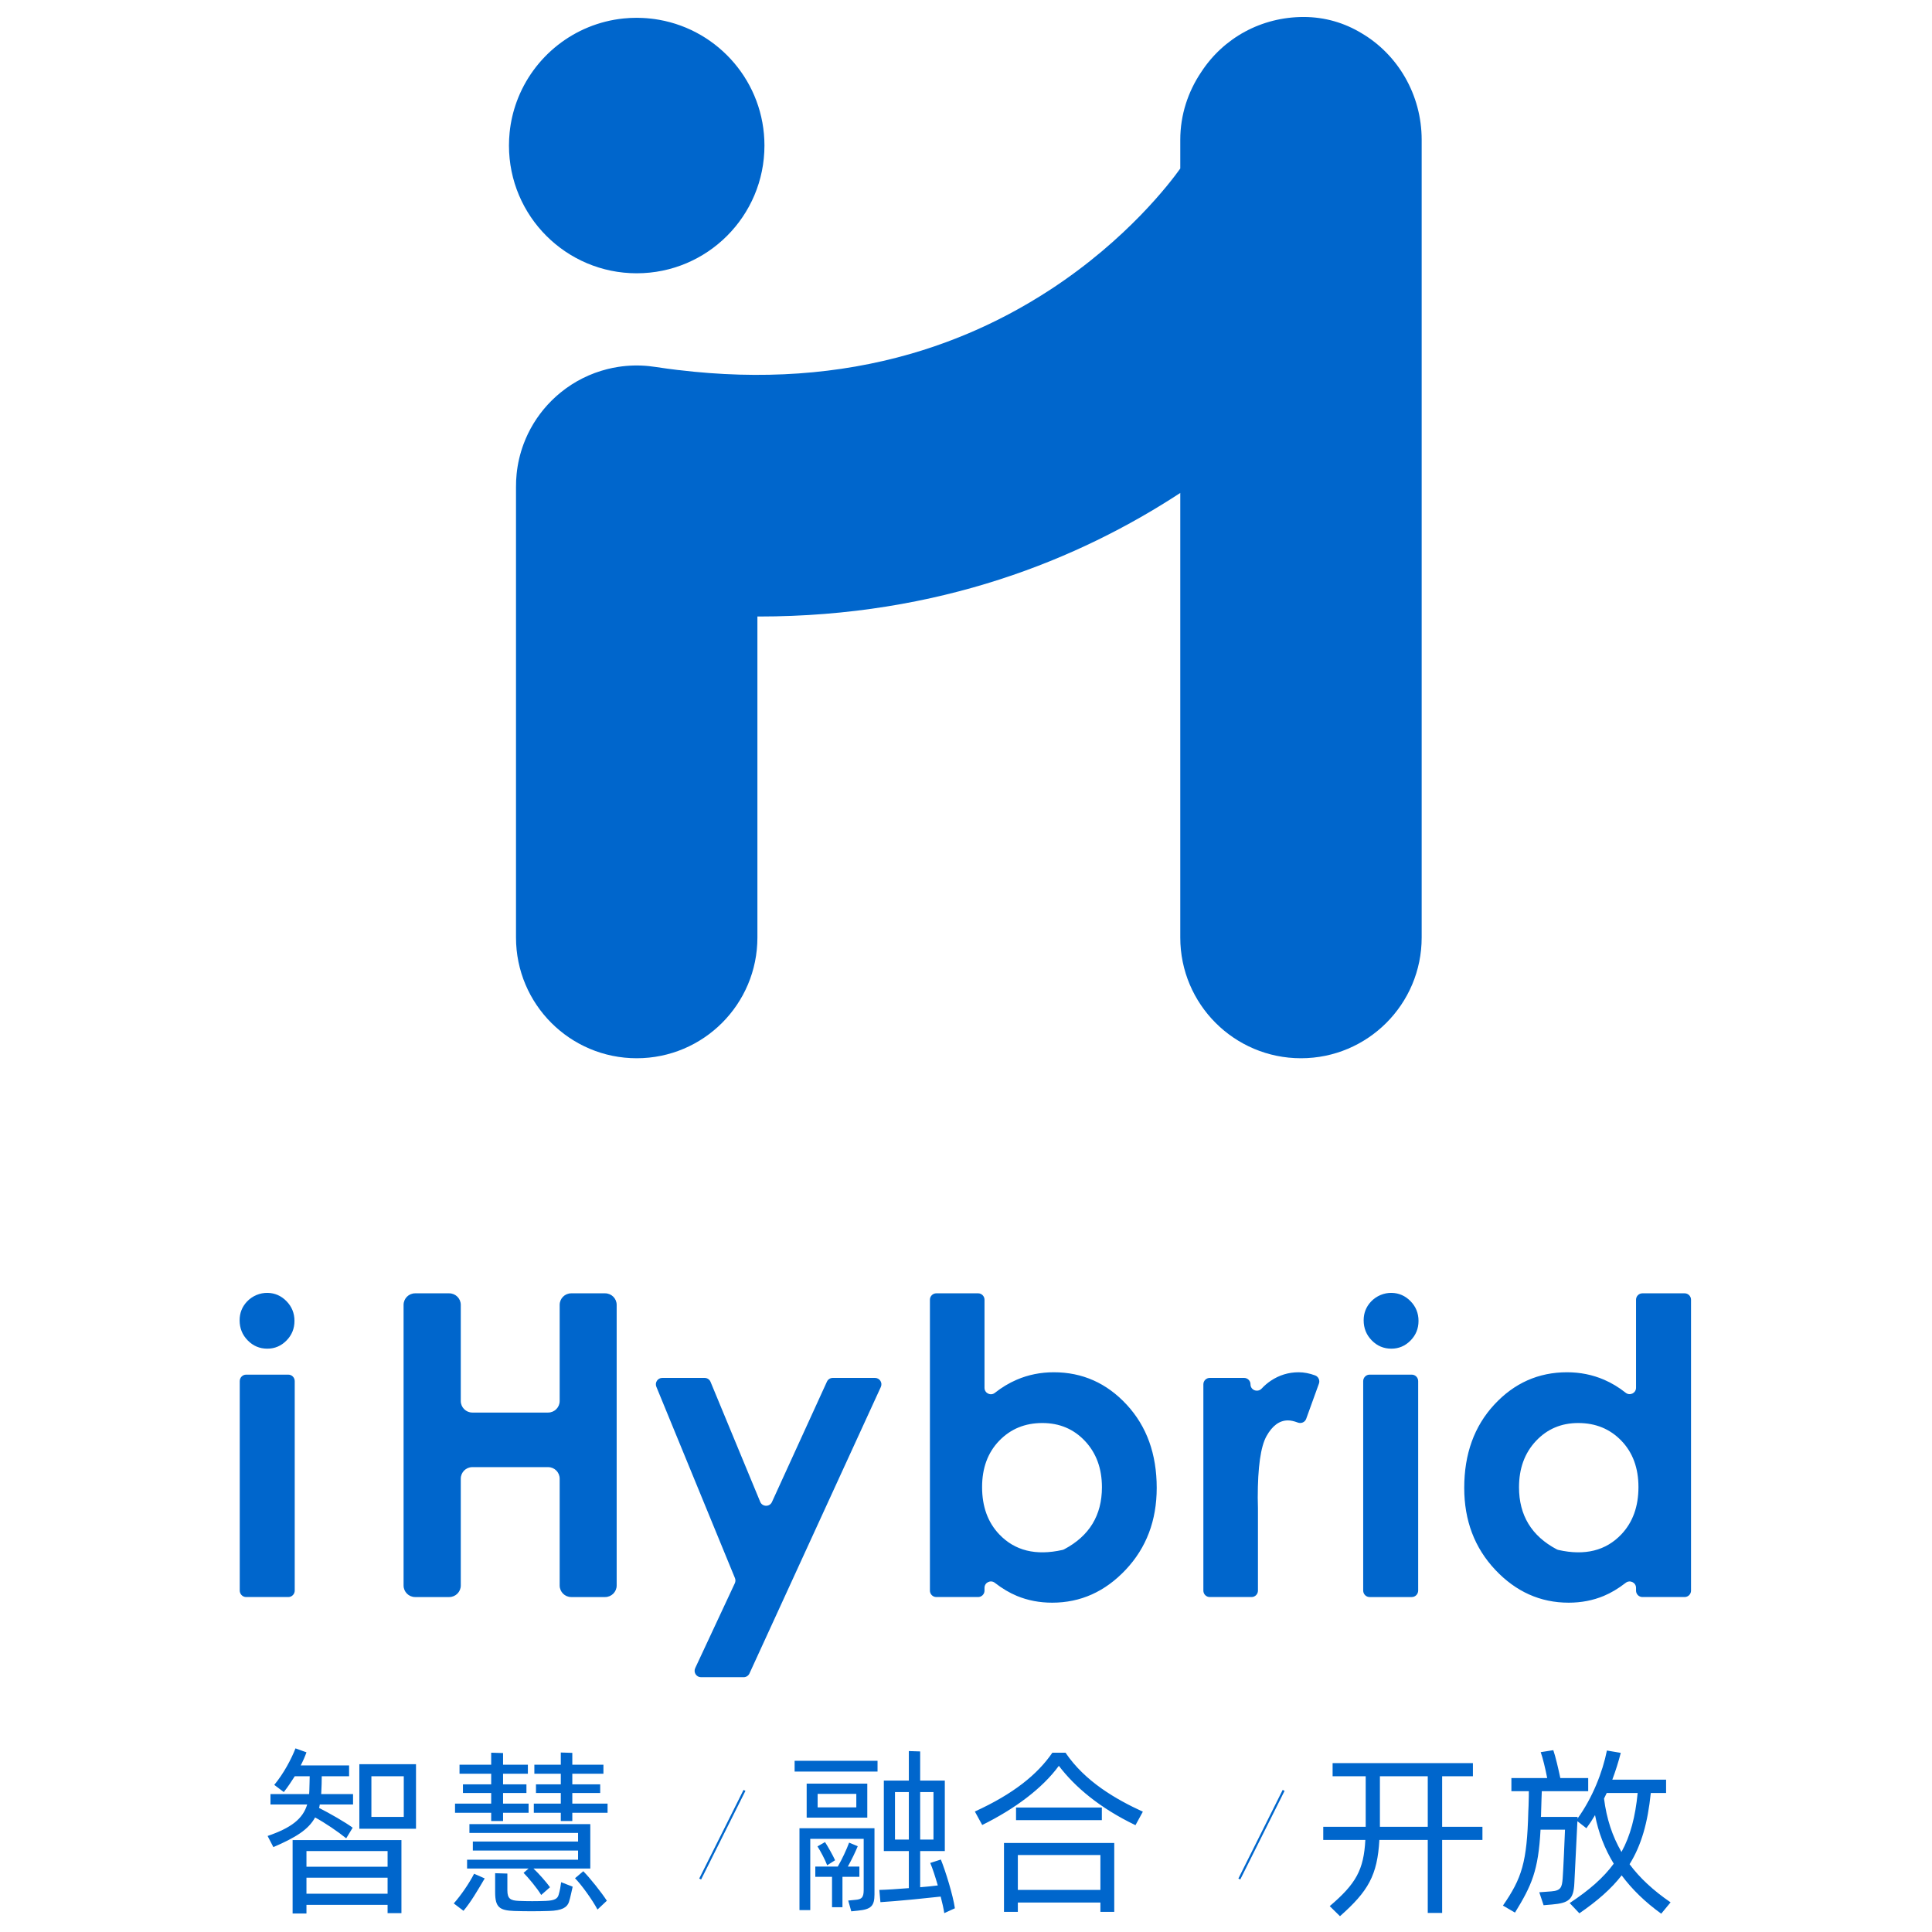
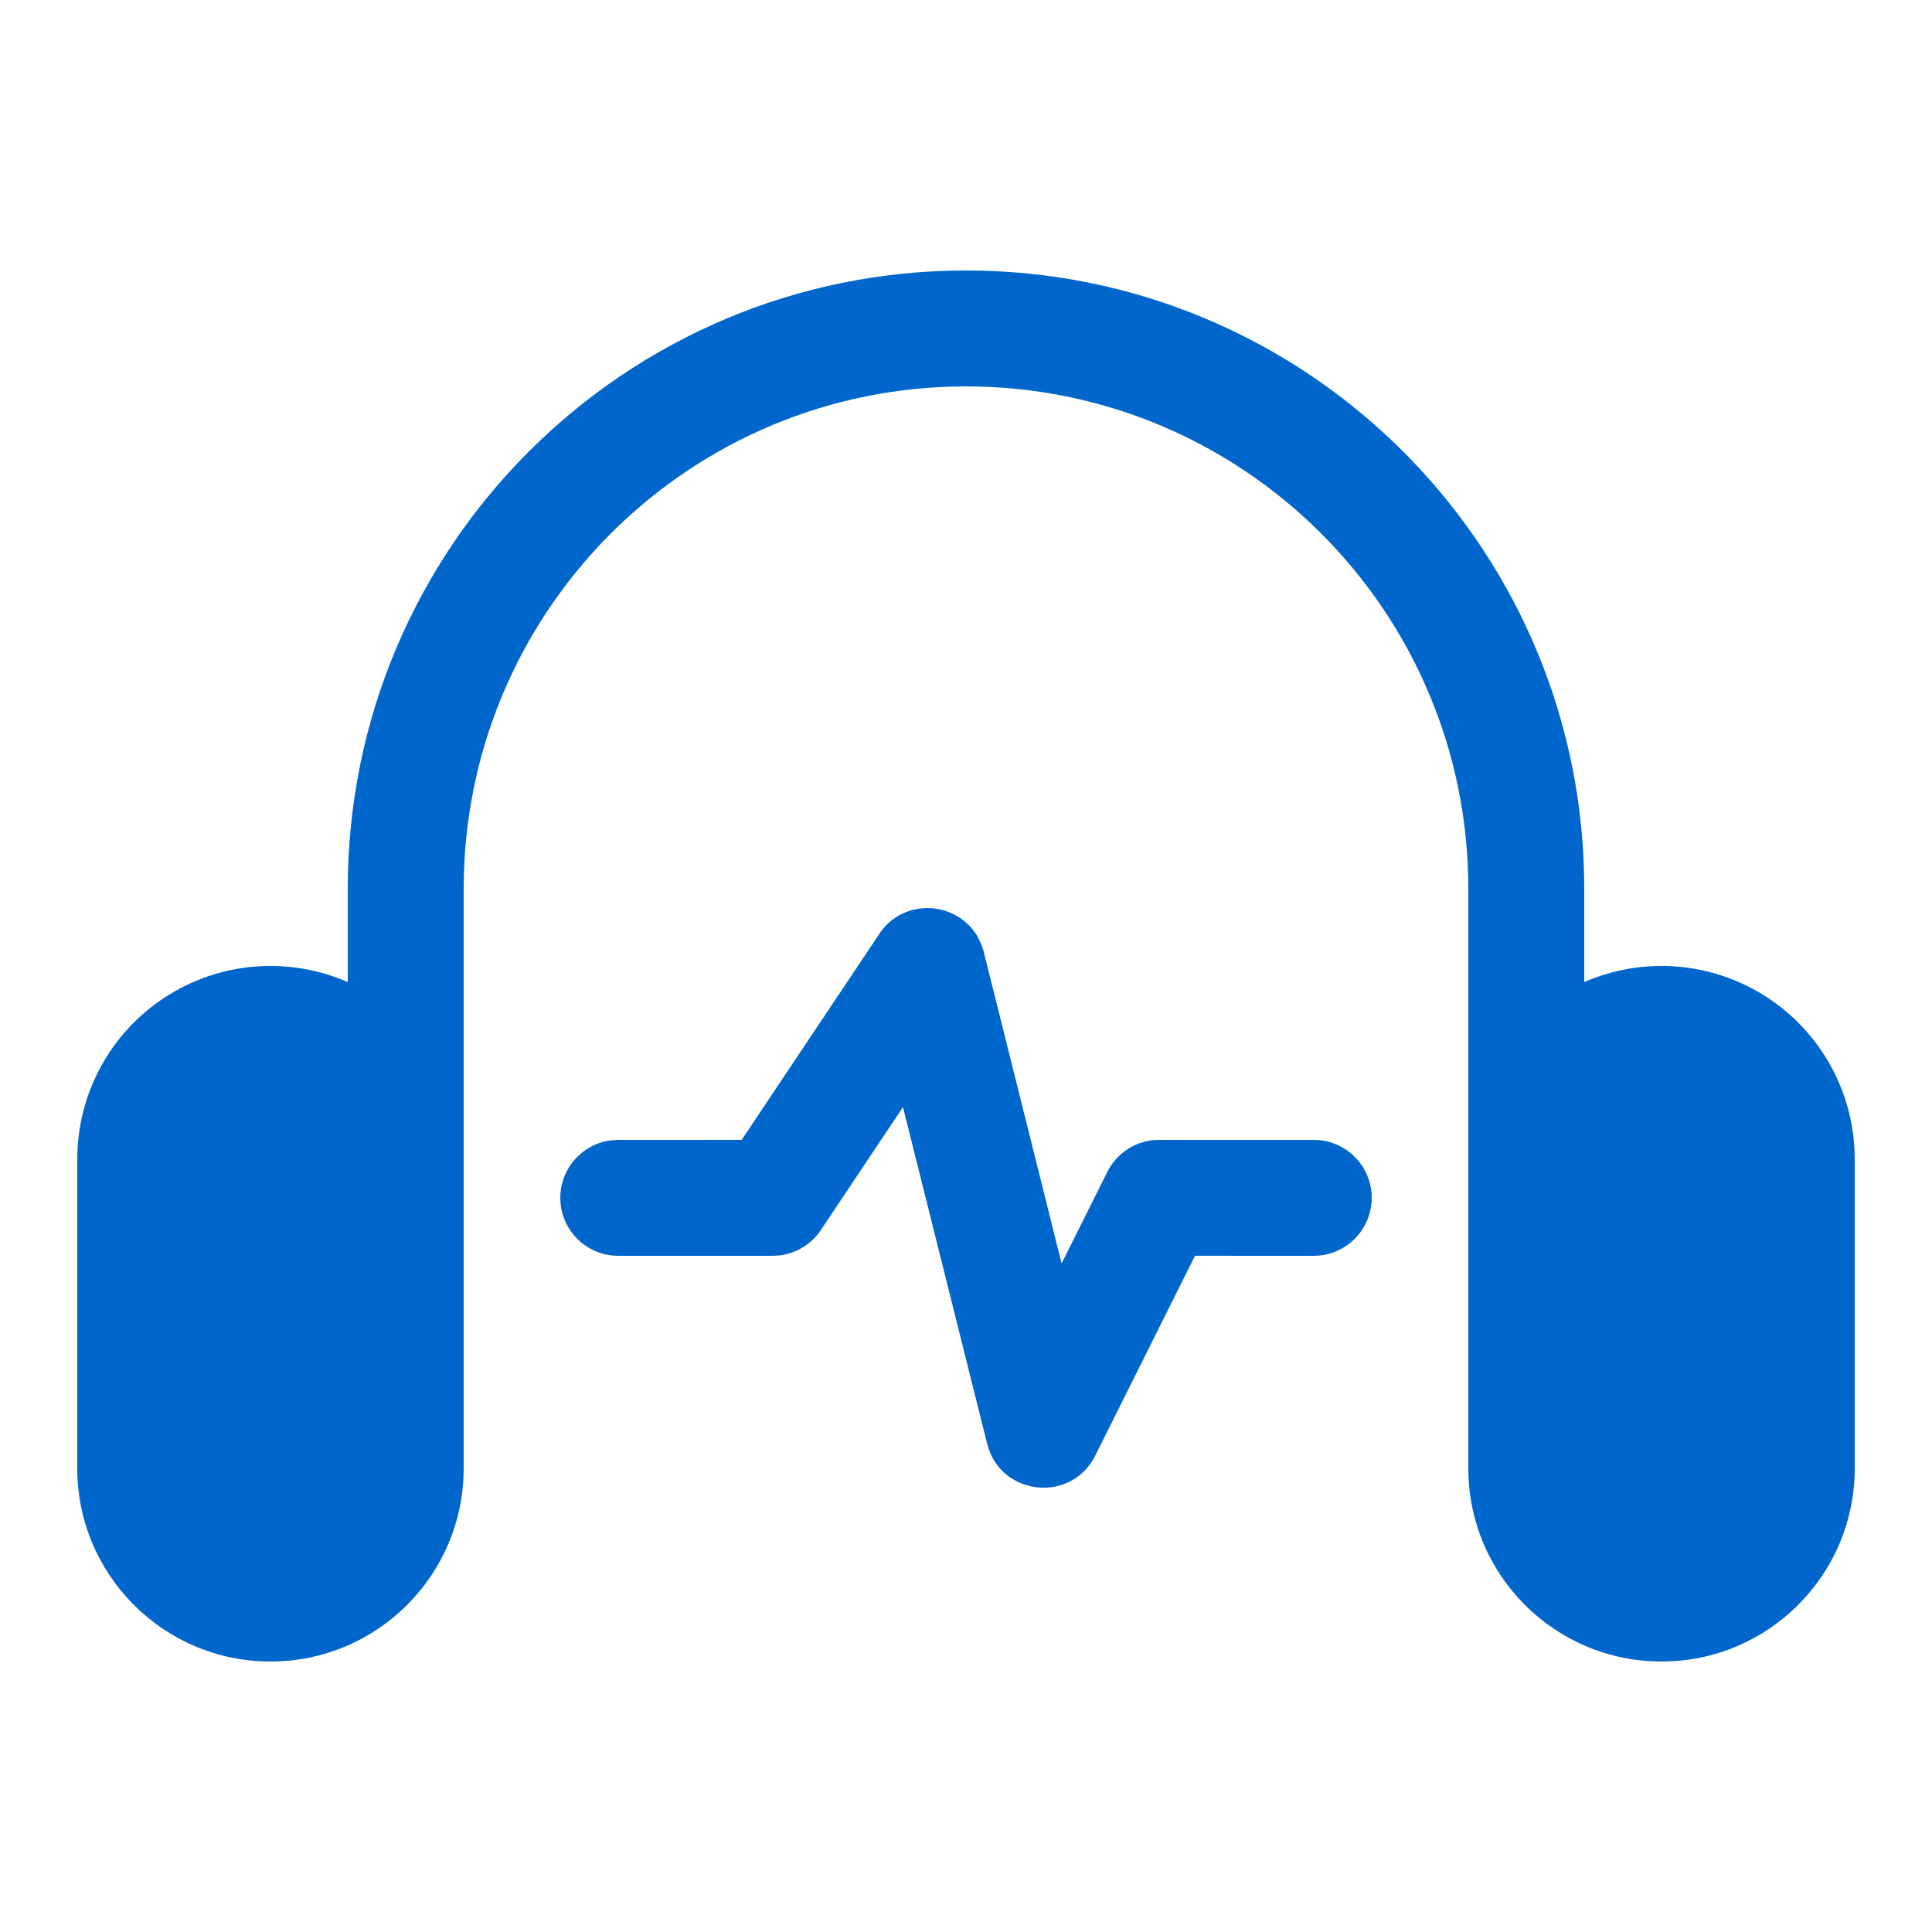
- <svg xmlns="http://www.w3.org/2000/svg" t="1640852700354" class="icon" viewBox="0 0 1024 1024" version="1.1" p-id="6752" width="64" height="64">
-   <path d="M780.671 934.491v6.96h-16.303v26.79h21.355v6.96h-21.355v38.706h-7.627V975.2h-25.646c-1.048 18.781-5.91 27.171-20.878 40.423l-5.435-5.339c14.015-11.917 18.02-19.258 18.877-35.084H701.35v-6.96h22.5v-26.789h-17.543v-6.96h74.364z m42.613-6.864c1.145 3.242 2.67 9.82 3.719 14.777h14.777v6.959h-24.597a280.873 280.873 0 0 0-0.146 3.942l-0.025 0.808c-0.087 2.953-0.149 5.744-0.21 6.977 0 0.668 0 1.24-0.096 1.907h19.449c0 0.19 0 0.572-0.095 0.953 8.008-11.058 13.347-24.692 15.635-36.132l7.341 1.239a136.732 136.732 0 0 1-4.481 14.205h28.506v7.055h-8.104c-1.62 15.73-4.957 27.648-11.25 37.753 5.435 7.342 12.681 14.015 21.737 20.212l-4.958 6.006c-8.484-6.101-15.444-12.87-20.973-20.306-5.53 7.15-12.871 13.538-22.405 20.116l-5.148-5.434c10.392-6.865 17.924-13.443 23.357-20.88-4.766-7.817-8.103-16.397-9.915-25.74a72.879 72.879 0 0 1-4.576 6.96l-4.766-3.72-1.622 32.797c-0.38 8.676-2.955 10.583-11.821 11.345l-4.48 0.382-2.288-6.865 6.386-0.476c5.149-0.382 5.625-2.288 6.007-6.77 0.134-1.567 0.395-6.73 0.643-12.073l0.048-1.035c0.262-5.696 0.5-11.345 0.548-12.823h-12.965c-1.144 21.832-4.767 29.65-13.538 43.95l-6.388-3.718c10.011-14.491 12.775-22.881 13.442-49.861 0.074-0.88 0.203-4.242 0.26-7.7l0.01-0.693c0.01-0.807 0.016-1.611 0.016-2.381h-9.247v-6.96h18.972c-0.953-4.956-2.384-10.867-3.432-13.727z m-610.516 47.668v38.707h-7.341v-4.385H162.43v4.576h-7.341v-38.898h57.679z m268.935-47.192l6.006 0.192v15.444h13.062v37.372h-13.062v19.162c3.337-0.285 6.579-0.572 9.344-0.953-1.335-4.576-2.765-9.056-4.005-11.917l5.625-1.811c2.478 6.101 6.483 19.067 7.436 25.836l-5.625 2.574c-0.38-2.479-1.048-5.529-1.906-8.771-3.75 0.422-8.857 0.955-14.082 1.46l-1.653 0.158c-6.062 0.575-12.106 1.093-16.203 1.337l-0.573-6.482c3.91-0.096 9.725-0.477 15.636-0.954v-19.639h-13.252v-37.372h13.252v-15.636z m108.873 48.717v36.515h-7.341v-4.958h-43.759v4.958h-7.341V976.82h58.441z m-127.082-7.816v35.084c0 6.196-1.907 7.912-8.676 8.58l-3.623 0.38-1.62-5.72 3.908-0.381c3.337-0.286 4.29-1.334 4.29-5.338v-26.981h-28.315v37.754h-5.72v-43.378h39.756z m-13.443 7.626l4.577 1.908c-1.335 3.24-3.337 7.34-5.245 10.773h6.102v5.433h-8.962v16.112h-5.529v-16.111h-8.866v-5.434h11.917c2.192-3.72 4.671-9.058 6.006-12.68z m-137.182-9.82v23.55h-30.126c2.86 2.668 6.864 7.245 8.771 9.913l-4.67 4.1c-2.099-3.528-6.867-9.249-9.345-11.727l2.67-2.286h-32.606v-4.673h58.824v-4.861h-55.773v-4.768h55.773v-4.576h-57.584v-4.671h64.066z m-107.442 28.411H162.43v8.485h42.997v-8.485z m377.809-12.012h-43.76v18.495h43.76v-18.495z m96.612-34.52l1.007 0.501-23.487 46.975-1.007-0.503 23.487-46.974z m-285.756 0l1.007 0.501-23.488 46.975-1.005-0.503 23.486-46.974zM205.427 981.11H162.43v8.294h42.997v-8.294z m231.85-4.767c1.43 2.193 4.193 7.056 5.338 9.629l-4.195 2.67c-1.049-2.86-3.623-7.723-5.148-10.01z m430.72-26.027H851.6l-1.43 2.956c1.334 10.677 4.385 19.925 9.247 28.315 4.768-8.676 7.341-18.686 8.58-31.271z m-711.383-23.643l5.816 2.097c-0.763 2.193-1.812 4.576-3.051 6.96h25.646v5.72h-14.492c0 2.478-0.095 5.91-0.19 7.245 0 0.763-0.096 1.525-0.096 2.192h16.875v5.531h-17.637c-0.095 0.667-0.191 1.24-0.381 1.811 5.624 2.86 13.823 7.532 17.827 10.487l-3.432 5.625c-4.48-3.623-11.25-8.2-16.493-11.059-3.527 6.482-10.392 10.678-22.118 15.73l-3.051-5.91c12.489-4.29 18.686-9.057 20.974-16.684h-19.45v-5.53h20.499c0-0.572 0.095-1.239 0.095-1.81 0.095-1.622 0.095-5.15 0.19-7.628h-7.912c-1.812 2.86-3.718 5.72-5.816 8.39l-5.053-3.814c5.053-6.1 9.057-13.728 11.25-19.353z m325.089 23.167h-7.341v25.169h7.341v-25.169z m13.062 0h-7.056v25.169h7.056v-25.169z m-274.276-14.778v34.226h-30.03v-34.226h30.03z m536.252 6.388h-25.359v26.79h25.36v-26.79z m-192.002-12.49c10.393 15.35 26.694 24.693 40.995 31.272l-3.909 7.15c-19.066-9.152-32.224-20.402-40.613-31.461-8.77 12.012-23.453 22.88-40.614 31.365l-3.909-7.15c20.498-9.343 33.273-19.735 41.091-31.175z m-267.505-0.095l6.102 0.19v6.293h16.493v4.767h-16.493v5.625h14.776v4.576h-14.776v5.625h18.686v4.862h-18.686v4.385h-6.102v-4.385h-14.3v-4.862h14.3v-5.625h-13.157v-4.576h13.157v-5.625H283.22v-4.767h14.014v-6.483z m-36.895 0.096l6.292 0.19v6.197h13.156v4.767H266.63v5.625h12.394v4.576H266.63v5.625h13.538v4.862H266.63v4.385h-6.292v-4.385h-19.163v-4.862h19.163v-5.625H245.37v-4.576h14.968v-5.625h-16.78v-4.767h16.78v-6.387z m323.659 29.077v6.674h-45.476v-6.674h45.476z m-124.317-12.68v18.02h-32.129v-18.02h32.129z m-245.674-3.908h-17.16v21.546h17.16v-21.546z m239.857 9.343h-20.497v7.15h20.497v-7.15z m11.25-17.542v5.721h-43.95v-5.721h43.95z m-91.647-202.933c1.374 0 2.613 0.828 3.137 2.097l26.319 63.576c1.134 2.74 4.991 2.81 6.224 0.112l29.142-63.8a3.393 3.393 0 0 1 3.088-1.985h22.395c2.475 0 4.117 2.562 3.086 4.81l-69.63 151.846a3.398 3.398 0 0 1-3.086 1.98h-22.59c-2.484 0-4.127-2.58-3.076-4.83l20.998-44.976a3.394 3.394 0 0 0 0.065-2.726l-41.662-101.419c-0.918-2.234 0.726-4.685 3.14-4.685z m144.947-44.836a3.396 3.396 0 0 1 3.395 3.395v46.714c0 2.824 3.252 4.411 5.469 2.663 3.682-2.903 7.552-5.228 11.611-6.975 6.12-2.632 12.667-3.949 19.642-3.949 15.159 0 28.039 5.73 38.645 17.187 10.603 11.46 15.906 26.155 15.906 44.088 0 17.295-5.48 31.76-16.44 43.396-10.96 11.635-23.949 17.454-38.965 17.454-6.69 0-12.917-1.194-18.682-3.576-3.917-1.62-7.819-3.938-11.704-6.956-2.232-1.735-5.482-0.17-5.482 2.658v1.491a3.395 3.395 0 0 1-3.395 3.393h-22.142a3.393 3.393 0 0 1-3.394-3.393V688.878a3.394 3.394 0 0 1 3.394-3.395z m374.467 0a3.393 3.393 0 0 1 3.394 3.395v154.195a3.394 3.394 0 0 1-3.394 3.394h-22.355a3.394 3.394 0 0 1-3.394-3.394v-1.482c0-2.83-3.254-4.394-5.488-2.654-3.868 3.01-7.743 5.326-11.626 6.943-5.723 2.383-11.925 3.576-18.607 3.576-14.999 0-27.972-5.818-38.92-17.454-10.946-11.636-16.419-26.1-16.419-43.395 0-17.934 5.296-32.63 15.888-44.088 10.592-11.457 23.457-17.188 38.6-17.188 6.965 0 13.503 1.318 19.617 3.949 4.024 1.736 7.85 4.039 11.473 6.914 2.218 1.76 5.482 0.178 5.482-2.652v-46.664a3.393 3.393 0 0 1 3.394-3.394z m-204.578 41.848c2.812 0 5.724 0.555 8.735 1.662 1.75 0.645 2.652 2.605 2.018 4.36l-6.75 18.665c-0.653 1.8-2.652 2.642-4.442 1.965-2.009-0.759-3.749-1.138-5.22-1.138-4.483 0-8.272 2.775-11.369 8.326-3.095 5.551-4.643 16.44-4.643 32.667l0.107 5.657v43.578a3.395 3.395 0 0 1-3.394 3.394h-22.142a3.394 3.394 0 0 1-3.394-3.394V733.714a3.395 3.395 0 0 1 3.394-3.395h18.191a3.396 3.396 0 0 1 3.395 3.395c0 3.13 3.806 4.528 5.936 2.238a27.207 27.207 0 0 1 4.846-4.138c4.484-2.989 9.394-4.483 14.732-4.483zM238.1 685.491a6.121 6.121 0 0 1 6.12 6.121v50.947a6.122 6.122 0 0 0 6.123 6.122h40.172a6.122 6.122 0 0 0 6.122-6.122v-50.947a6.121 6.121 0 0 1 6.12-6.122h17.969a6.122 6.122 0 0 1 6.122 6.122v148.732a6.123 6.123 0 0 1-6.122 6.123h-17.968a6.122 6.122 0 0 1-6.121-6.123v-56.61a6.122 6.122 0 0 0-6.122-6.123h-40.172a6.122 6.122 0 0 0-6.122 6.122v56.611a6.122 6.122 0 0 1-6.121 6.123h-18.075a6.122 6.122 0 0 1-6.121-6.123V691.612a6.121 6.121 0 0 1 6.12-6.122z m510.17 43.1c1.874 0 3.394 1.543 3.394 3.445v110.987c0 1.902-1.52 3.444-3.395 3.444h-22.355c-1.874 0-3.394-1.542-3.394-3.444V732.036c0-1.902 1.52-3.445 3.394-3.445z m-595.452 0c1.875 0 3.395 1.542 3.395 3.445v110.986c0 1.902-1.52 3.444-3.395 3.444h-22.354c-1.875 0-3.395-1.542-3.395-3.444V732.036c0-1.903 1.52-3.446 3.395-3.446z m399.629 25.641c-9.18 0-16.797 3.132-22.844 9.395-6.05 6.264-9.075 14.448-9.075 24.553 0 10.321 3.025 18.664 9.075 25.034 8.249 8.69 19.414 11.45 33.489 8.29 0.326-0.074 0.655-0.195 0.95-0.35 13.336-7.054 20.004-18.013 20.004-32.868 0-9.96-2.989-18.128-8.967-24.499-5.978-6.369-13.522-9.555-22.632-9.555z m284.05 0c-9.01 0-16.492 3.186-22.45 9.555-5.958 6.37-8.938 14.538-8.938 24.499 0 14.856 6.643 25.815 19.937 32.867 0.297 0.157 0.626 0.279 0.953 0.352 14.027 3.156 25.15 0.397 33.371-8.291 6.028-6.37 9.044-14.713 9.044-25.033 0-10.106-3.016-18.29-9.044-24.554-6.028-6.263-13.653-9.394-22.873-9.394z m-694.979-68.985l0.385 0.004c3.825 0.095 7.12 1.543 9.883 4.34 2.861 2.898 4.291 6.407 4.291 10.527 0 4.068-1.416 7.535-4.249 10.402-2.833 2.87-6.22 4.303-10.163 4.303-4.055 0-7.514-1.46-10.374-4.386-2.86-2.925-4.29-6.475-4.29-10.653 0-3.845 1.302-7.152 3.905-9.922 2.815-2.994 6.89-4.713 10.997-4.61z m595.766 0l0.385 0.004c3.826 0.096 7.12 1.543 9.884 4.34 2.86 2.898 4.29 6.407 4.29 10.527 0 4.069-1.415 7.535-4.248 10.403-2.834 2.869-6.221 4.302-10.164 4.302-4.055 0-7.513-1.461-10.374-4.385-2.86-2.925-4.29-6.476-4.29-10.654 0-3.844 1.302-7.152 3.906-9.922 2.814-2.994 6.889-4.712 10.996-4.611zM690.947 9c11.281 0 21.73 3.139 30.74 8.617 19.144 11.267 31.827 32.544 31.827 56.453v422.85c0 35.33-28.642 63.973-63.972 63.973s-63.974-28.643-63.974-63.973V261.269c-53.685 35.15-127.733 65.496-223.409 65.496-0.238 0-0.48-0.008-0.719-0.008V496.92c0 35.334-28.639 63.973-63.974 63.973-35.334 0-63.973-28.64-63.973-63.973V258.179a64.54 64.54 0 0 1 0.328-6.983 63.542 63.542 0 0 1 3.64-15.716c0.088-0.243 0.19-0.48 0.282-0.72a62.52 62.52 0 0 1 0.858-2.15c0.2-0.468 0.417-0.925 0.627-1.387 0.215-0.47 0.421-0.945 0.646-1.41 0.29-0.6 0.6-1.184 0.908-1.771 0.167-0.32 0.325-0.642 0.497-0.96 0.357-0.654 0.735-1.296 1.114-1.936 0.143-0.242 0.28-0.487 0.424-0.726 0.4-0.656 0.82-1.298 1.242-1.937 0.145-0.22 0.282-0.443 0.43-0.66 0.416-0.613 0.85-1.211 1.285-1.807 0.175-0.24 0.343-0.484 0.522-0.721 0.404-0.538 0.824-1.061 1.245-1.585 0.231-0.288 0.456-0.581 0.692-0.865 0.368-0.444 0.751-0.873 1.131-1.306 0.31-0.354 0.616-0.712 0.934-1.06 0.31-0.335 0.63-0.662 0.946-0.991 0.411-0.43 0.82-0.86 1.242-1.278 0.23-0.226 0.467-0.443 0.698-0.666a66.65 66.65 0 0 1 1.603-1.498c0.134-0.12 0.272-0.234 0.407-0.354a63.4 63.4 0 0 1 1.998-1.696l0.082-0.065a63.745 63.745 0 0 1 24.492-12.266c0.26-0.065 0.522-0.117 0.781-0.18 0.726-0.173 1.453-0.348 2.19-0.497 0.78-0.16 1.57-0.292 2.36-0.421 0.222-0.037 0.441-0.083 0.664-0.117a63.855 63.855 0 0 1 16.18-0.407 64.32 64.32 0 0 1 3.432 0.44c4.18 0.643 8.332 1.198 12.465 1.694-0.057-0.014-0.115-0.03-0.172-0.043 43.73 5.267 84.801 2.394 122.865-8.56 0.155-0.045 0.31-0.088 0.466-0.132a273.08 273.08 0 0 0 5.221-1.576c0.332-0.103 0.666-0.205 0.998-0.31a270.98 270.98 0 0 0 4.77-1.56c0.47-0.156 0.938-0.313 1.406-0.473a263.9 263.9 0 0 0 6.123-2.18 274.523 274.523 0 0 0 9.922-3.89c0.73-0.302 1.457-0.61 2.184-0.92 1.206-0.511 2.41-1.03 3.61-1.56 0.794-0.351 1.585-0.711 2.376-1.07a265.384 265.384 0 0 0 3.394-1.562c0.851-0.4 1.7-0.813 2.547-1.223a246.606 246.606 0 0 0 3.188-1.556c0.91-0.454 1.813-0.922 2.72-1.387 0.994-0.511 1.99-1.018 2.98-1.541 0.972-0.514 1.938-1.045 2.904-1.571 0.918-0.5 1.84-0.994 2.753-1.504 1.055-0.59 2.103-1.2 3.153-1.804 0.82-0.473 1.644-0.938 2.462-1.42 1.204-0.71 2.4-1.442 3.596-2.173 0.658-0.401 1.32-0.79 1.974-1.197 1.85-1.15 3.69-2.321 5.521-3.52 40.681-26.592 63.598-56.858 68.77-64.128V74.07c0-13.144 4.104-25.495 11.072-35.826C648.511 19.98 668.675 9 690.947 9z m-353.48 0.432c1.023 0 2.038 0.032 3.05 0.078a68.281 68.281 0 0 1 4.721 0.38c0.607 0.07 1.213 0.144 1.816 0.23a73.61 73.61 0 0 1 2.352 0.383c31.697 5.643 55.768 33.32 55.768 66.636 0 37.394-30.313 67.707-67.707 67.707-37.393 0-67.706-30.313-67.706-67.707 0-2.337 0.118-4.647 0.35-6.922a67.263 67.263 0 0 1 3.758-16.357c8.733-23.852 30.5-41.42 56.676-44.078a68.533 68.533 0 0 1 6.922-0.35z" p-id="6753" fill="#0066cc" />
-   <path d="M304.766 995.507c3.433 3.433 9.248 11.536 11.917 16.589l4.958-4.672c-2.765-4.29-8.962-12.107-12.49-15.635l-4.385 3.718zM296.09 1004.277c-0.572 2.098-2.192 3.051-6.864 3.242-4.767 0.191-9.44 0.191-14.205 0-4.577-0.19-6.102-1.239-6.102-5.625v-8.866l-6.482-0.19v10.105c0 7.913 2.287 9.63 10.105 9.915 6.102 0.19 12.203 0.19 18.305 0 7.245-0.19 9.724-2.002 10.678-4.672 0.857-2.669 1.334-5.434 2.002-8.198l-6.102-2.384c-0.286 2.193-0.668 4.481-1.335 6.673M240.509 1008.854l5.148 3.909c3.813-4.48 7.436-10.678 11.249-17.16l-5.625-2.48c-2.478 4.863-6.864 11.345-10.772 15.73" p-id="6754" fill="#0066cc" />
+ <svg xmlns="http://www.w3.org/2000/svg" t="1646185173667" class="icon" viewBox="0 0 1024 1024" version="1.1" p-id="9071" width="128" height="128">
+   <path d="M512 143.36c178.811 0 324.198 143.237 327.619 321.229L839.68 471.04v49.48A102.4 102.4 0 0 1 983.04 614.4v163.84a102.4 102.4 0 0 1-204.8 0V471.04c0-147.046-119.194-266.24-266.24-266.24-144.937 0-262.82 115.814-266.158 259.953L245.76 471.04v307.2a102.4 102.4 0 0 1-204.8 0v-163.84a102.4 102.4 0 0 1 143.36-93.88V471.04c0-180.982 146.698-327.68 327.68-327.68z m8.602 358.502l0.819 2.683 41.247 165.11 24.248-48.538a30.72 30.72 0 0 1 24.596-16.855L614.4 604.16h81.92a30.72 30.72 0 0 1 2.949 61.297l-2.949 0.143-62.935-0.02-52.879 105.923c-12.308 24.637-47.8 21.647-56.463-3.482l-0.819-2.785-44.626-178.463-43.52 65.167a30.72 30.72 0 0 1-22.487 13.517l-3.072 0.143H327.68a30.72 30.72 0 0 1-2.949-61.297l2.949-0.143 65.434-0.02 72.95-109.179c14.275-21.381 46.469-16.63 54.538 6.922z" fill="#0066cc" p-id="9072" />
</svg>
